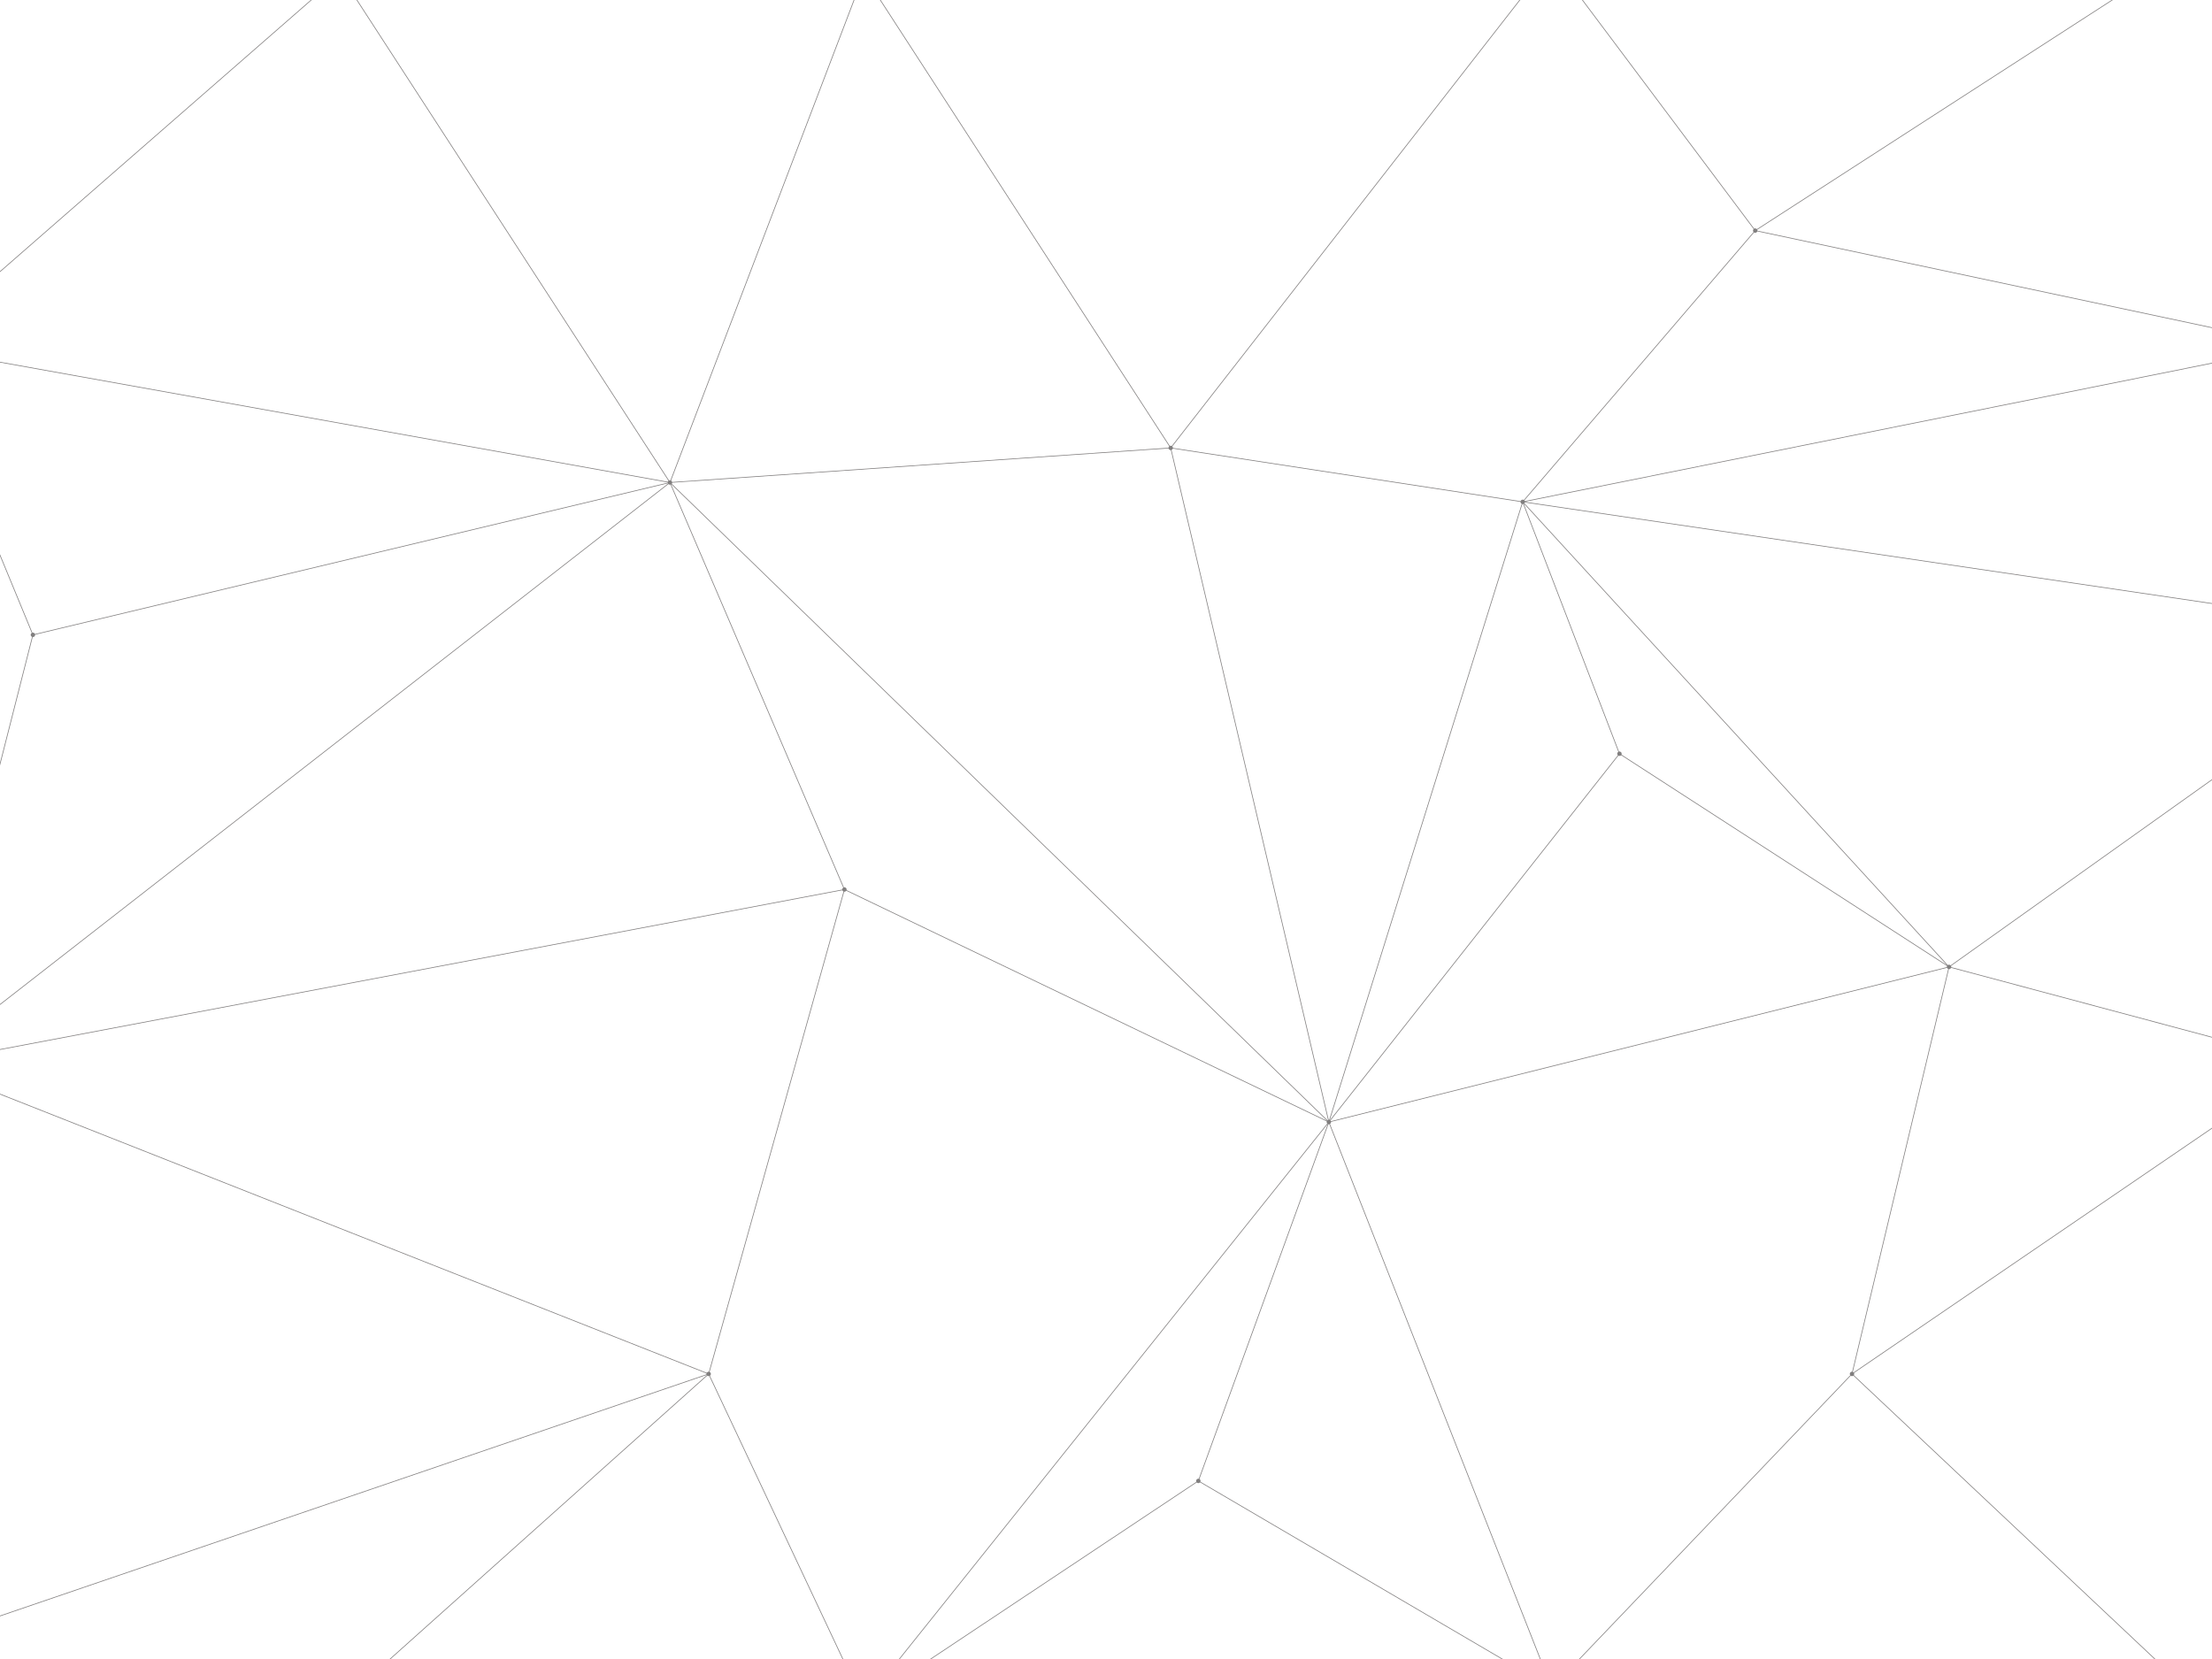
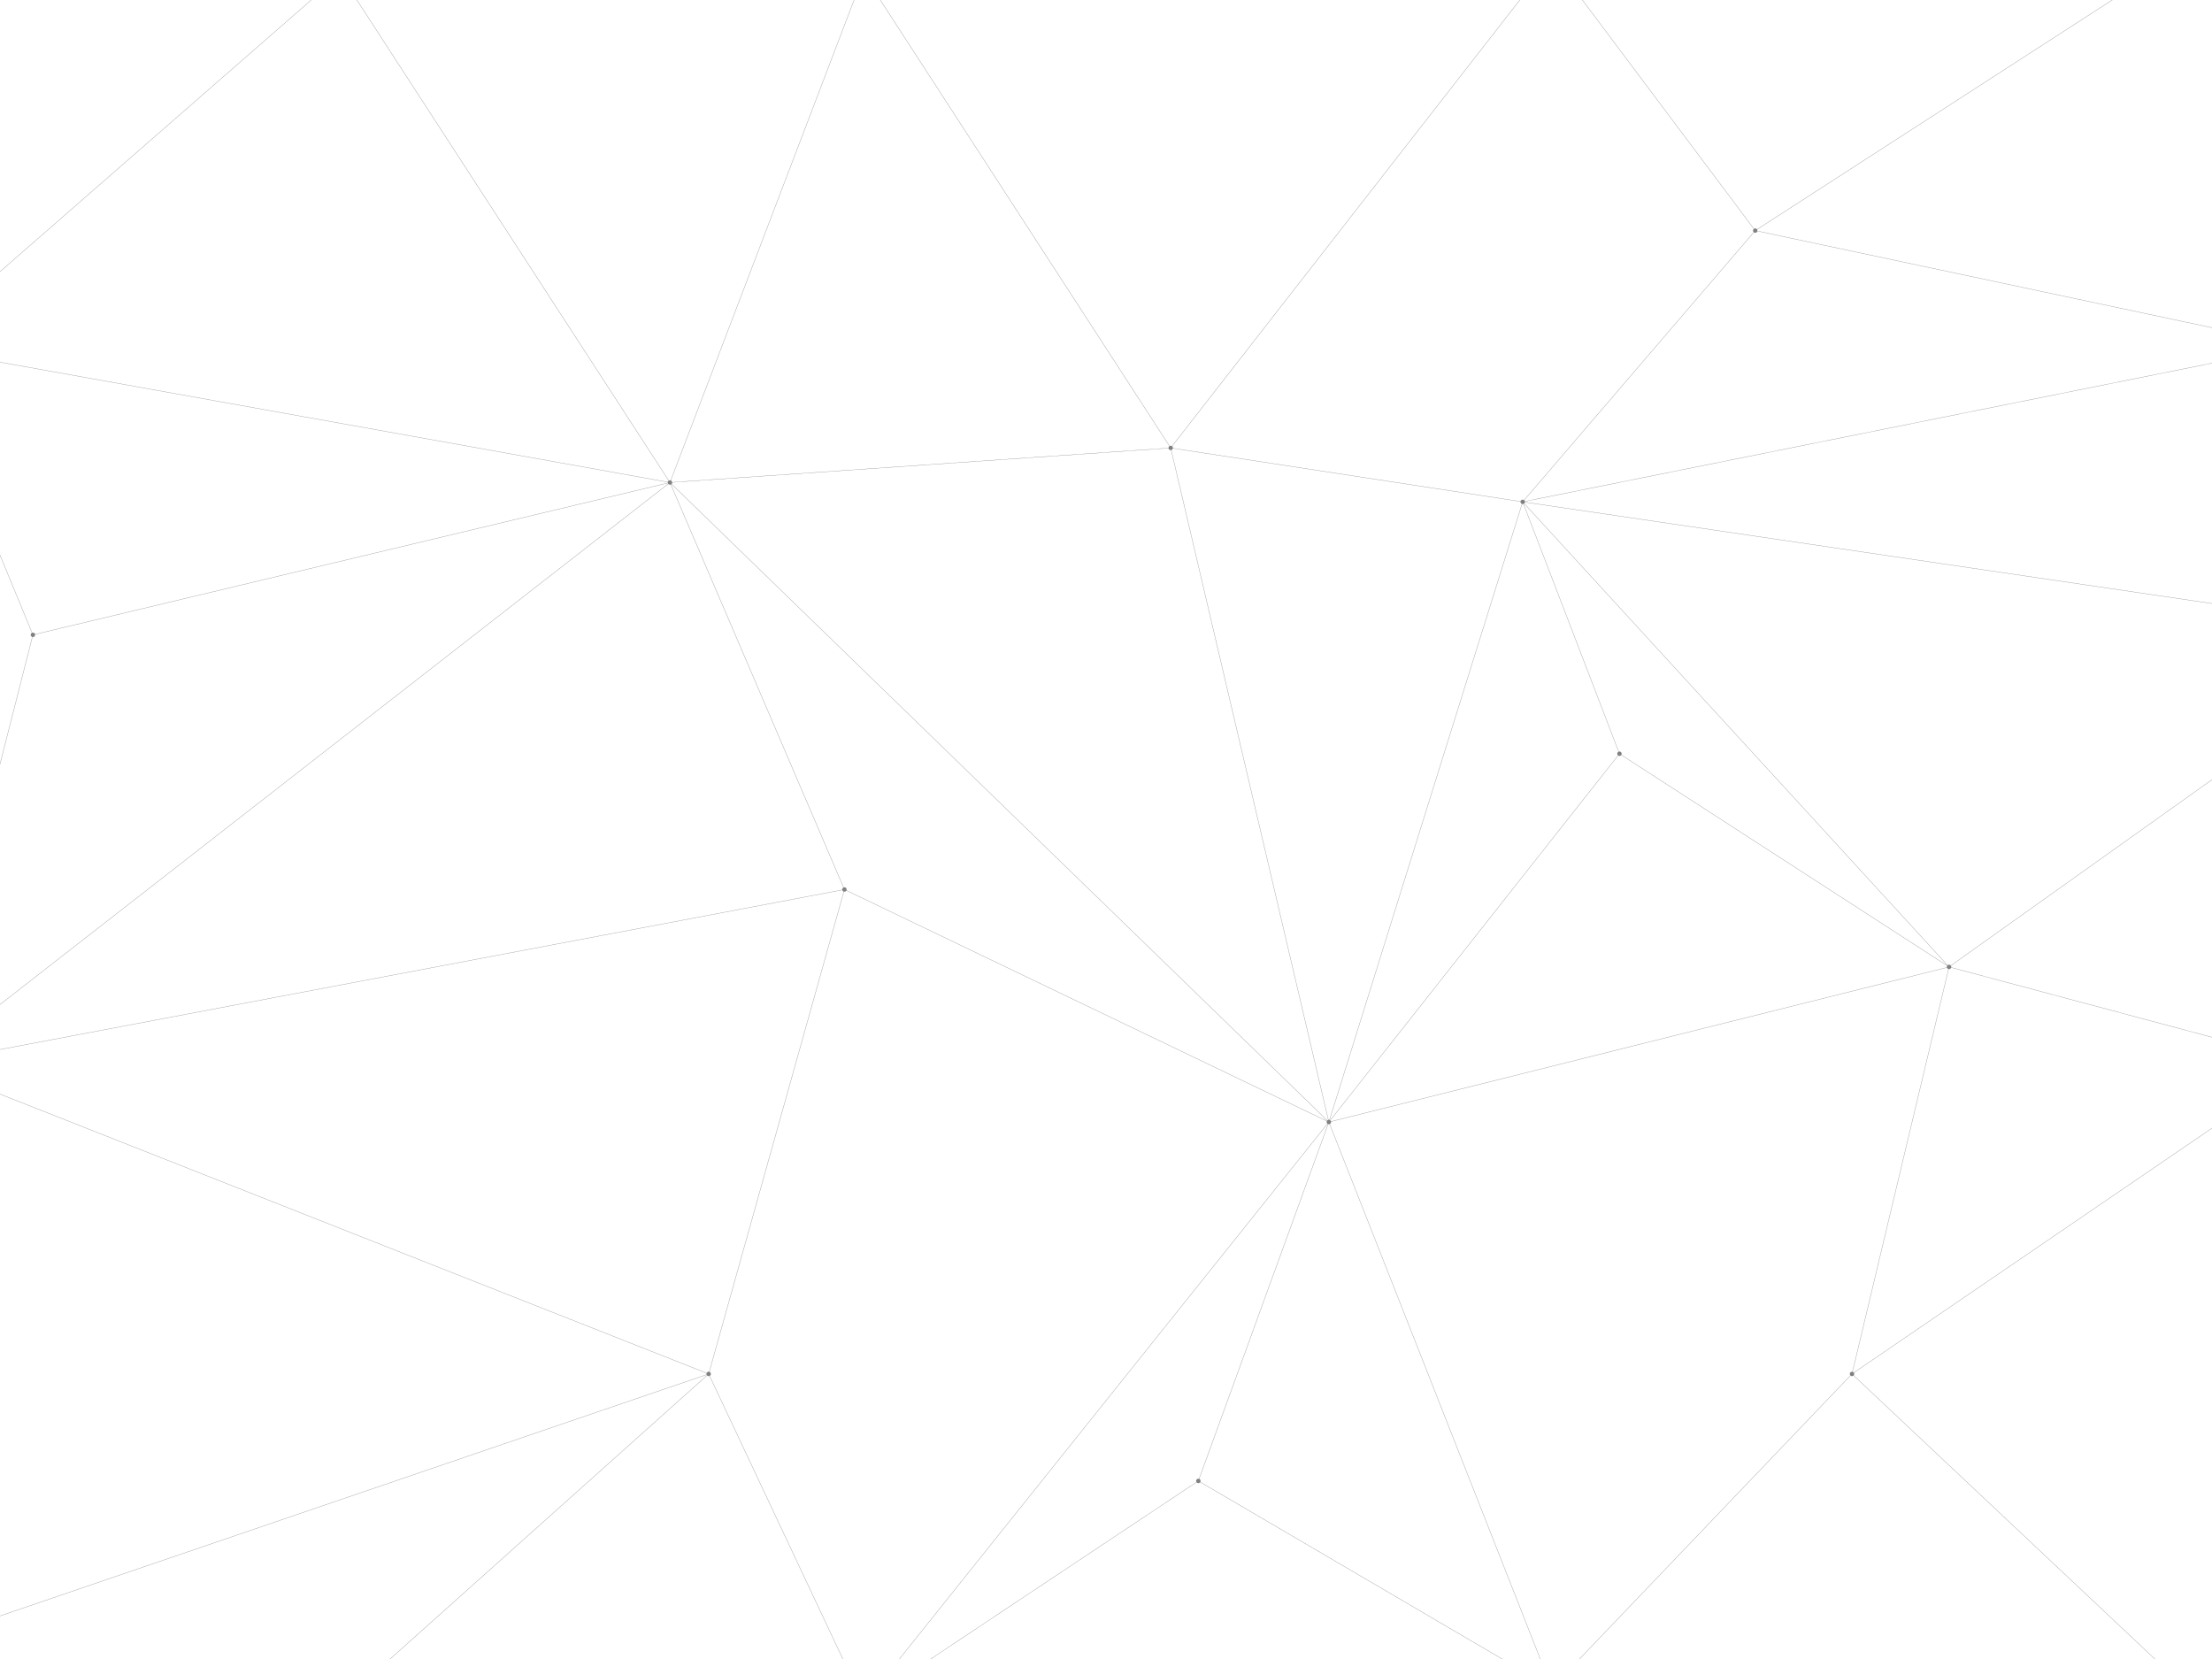
<svg xmlns="http://www.w3.org/2000/svg" version="1.1" id="Layer_1" x="0px" y="0px" viewBox="0 0 800 600" style="enable-background:new 0 0 800 600;" xml:space="preserve">
  <style type="text/css">
        .st0{opacity: 0.5;}
-         .st1{fill: none; stroke: rgb(4, 0, 0); stroke-width: 0.25;}
+         .st1{fill: none; stroke: rgb(4, 0, 0); stroke-width: 0.1;}
        .st2{fill: rgb(4, 0, 0); stroke-width: 0;}
    </style>
  <g class="st0">
    <g>
-       <line class="st1" x1="242.3" y1="174.5" x2="480.6" y2="405.8" />
-       <line class="st1" x1="480.6" y1="405.8" x2="704.9" y2="349.7" />
-       <line class="st1" x1="550.7" y1="181.5" x2="704.9" y2="349.7" />
-       <line class="st1" x1="550.7" y1="181.5" x2="480.6" y2="405.8" />
-       <line class="st1" x1="585.7" y1="272.6" x2="550.7" y2="181.5" />
-       <line class="st1" x1="585.7" y1="272.6" x2="704.9" y2="349.7" />
-       <line class="st1" x1="585.7" y1="272.6" x2="480.6" y2="405.8" />
-       <line class="st1" x1="834.6" y1="384.4" x2="704.9" y2="349.7" />
-       <line class="st1" x1="669.8" y1="496.9" x2="704.9" y2="349.7" />
-       <line class="st1" x1="669.8" y1="496.9" x2="834.6" y2="384.4" />
-       <line class="st1" x1="669.8" y1="496.9" x2="561.2" y2="610.5" />
-       <line class="st1" x1="550.7" y1="181.5" x2="831" y2="125.1" />
-       <line class="st1" x1="480.6" y1="405.8" x2="305.4" y2="321.7" />
-       <line class="st1" x1="242.3" y1="174.5" x2="305.4" y2="321.7" />
-       <line class="st1" x1="242.3" y1="174.5" x2="-27.6" y2="384.8" />
-       <line class="st1" x1="-27.6" y1="384.8" x2="305.4" y2="321.7" />
-       <line class="st1" x1="480.6" y1="405.8" x2="561.2" y2="610.5" />
-       <line class="st1" x1="242.3" y1="174.5" x2="-31.1" y2="125.4" />
-       <line class="st1" x1="305.4" y1="321.7" x2="256.3" y2="496.9" />
-       <line class="st1" x1="256.3" y1="496.9" x2="-27.6" y2="384.8" />
-       <line class="st1" x1="789" y1="609.1" x2="669.8" y2="496.9" />
-       <line class="st1" x1="256.3" y1="496.9" x2="123.1" y2="616.1" />
-       <line class="st1" x1="550.7" y1="181.5" x2="634.8" y2="83.4" />
-       <line class="st1" x1="634.8" y1="83.4" x2="831" y2="125.1" />
-       <line class="st1" x1="634.8" y1="83.4" x2="561.2" y2="-14.8" />
-       <line class="st1" x1="242.3" y1="174.5" x2="312.4" y2="-9.2" />
-       <line class="st1" x1="634.8" y1="83.4" x2="789" y2="-16.2" />
-       <line class="st1" x1="480.6" y1="405.8" x2="312.4" y2="616.1" />
-       <line class="st1" x1="312.4" y1="616.1" x2="256.3" y2="496.9" />
-       <line class="st1" x1="123.1" y1="-9.2" x2="-31.1" y2="125.4" />
-       <line class="st1" x1="242.3" y1="174.5" x2="123.1" y2="-9.2" />
-       <line class="st1" x1="123.1" y1="-9.2" x2="-73.1" y2="-15.8" />
-       <line class="st1" x1="256.3" y1="496.9" x2="-73.1" y2="609.4" />
-       <line class="st1" x1="550.7" y1="181.5" x2="874.1" y2="229.2" />
-       <line class="st1" x1="704.9" y1="349.7" x2="874.1" y2="229.2" />
-       <line class="st1" x1="-31.1" y1="125.4" x2="11.9" y2="229.6" />
-       <line class="st1" x1="11.9" y1="229.6" x2="-27.6" y2="384.8" />
-       <line class="st1" x1="11.9" y1="229.6" x2="242.3" y2="174.5" />
-       <line class="st1" x1="242.3" y1="174.5" x2="423.4" y2="162" />
-       <line class="st1" x1="423.4" y1="162" x2="550.7" y2="181.5" />
-       <line class="st1" x1="423.4" y1="162" x2="480.6" y2="405.8" />
-       <line class="st1" x1="423.4" y1="162" x2="312.4" y2="-9.2" />
-       <line class="st1" x1="423.4" y1="162" x2="561.2" y2="-14.8" />
-       <line class="st1" x1="480.6" y1="405.8" x2="433.4" y2="535.6" />
-       <line class="st1" x1="433.4" y1="535.6" x2="312.4" y2="616.1" />
-       <line class="st1" x1="433.4" y1="535.6" x2="561.2" y2="610.5" />
+       <line vector-effect="non-scaling-stroke" class="st1" x1="242.3" y1="174.5" x2="480.6" y2="405.8" />
+       <line vector-effect="non-scaling-stroke" class="st1" x1="480.6" y1="405.8" x2="704.9" y2="349.7" />
+       <line vector-effect="non-scaling-stroke" class="st1" x1="550.7" y1="181.5" x2="704.9" y2="349.7" />
+       <line vector-effect="non-scaling-stroke" class="st1" x1="550.7" y1="181.5" x2="480.6" y2="405.8" />
+       <line vector-effect="non-scaling-stroke" class="st1" x1="585.7" y1="272.6" x2="550.7" y2="181.5" />
+       <line vector-effect="non-scaling-stroke" class="st1" x1="585.7" y1="272.6" x2="704.9" y2="349.7" />
+       <line vector-effect="non-scaling-stroke" class="st1" x1="585.7" y1="272.6" x2="480.6" y2="405.8" />
+       <line vector-effect="non-scaling-stroke" class="st1" x1="834.6" y1="384.4" x2="704.9" y2="349.7" />
+       <line vector-effect="non-scaling-stroke" class="st1" x1="669.8" y1="496.9" x2="704.9" y2="349.7" />
+       <line vector-effect="non-scaling-stroke" class="st1" x1="669.8" y1="496.9" x2="834.6" y2="384.4" />
+       <line vector-effect="non-scaling-stroke" class="st1" x1="669.8" y1="496.9" x2="561.2" y2="610.5" />
+       <line vector-effect="non-scaling-stroke" class="st1" x1="550.7" y1="181.5" x2="831" y2="125.1" />
+       <line vector-effect="non-scaling-stroke" class="st1" x1="480.6" y1="405.8" x2="305.4" y2="321.7" />
+       <line vector-effect="non-scaling-stroke" class="st1" x1="242.3" y1="174.5" x2="305.4" y2="321.7" />
+       <line vector-effect="non-scaling-stroke" class="st1" x1="242.3" y1="174.5" x2="-27.6" y2="384.8" />
+       <line vector-effect="non-scaling-stroke" class="st1" x1="-27.6" y1="384.8" x2="305.4" y2="321.7" />
+       <line vector-effect="non-scaling-stroke" class="st1" x1="480.6" y1="405.8" x2="561.2" y2="610.5" />
+       <line vector-effect="non-scaling-stroke" class="st1" x1="242.3" y1="174.5" x2="-31.1" y2="125.4" />
+       <line vector-effect="non-scaling-stroke" class="st1" x1="305.4" y1="321.7" x2="256.3" y2="496.9" />
+       <line vector-effect="non-scaling-stroke" class="st1" x1="256.3" y1="496.9" x2="-27.6" y2="384.8" />
+       <line vector-effect="non-scaling-stroke" class="st1" x1="789" y1="609.1" x2="669.8" y2="496.9" />
+       <line vector-effect="non-scaling-stroke" class="st1" x1="256.3" y1="496.9" x2="123.1" y2="616.1" />
+       <line vector-effect="non-scaling-stroke" class="st1" x1="550.7" y1="181.5" x2="634.8" y2="83.4" />
+       <line vector-effect="non-scaling-stroke" class="st1" x1="634.8" y1="83.4" x2="831" y2="125.1" />
+       <line vector-effect="non-scaling-stroke" class="st1" x1="634.8" y1="83.4" x2="561.2" y2="-14.8" />
+       <line vector-effect="non-scaling-stroke" class="st1" x1="242.3" y1="174.5" x2="312.4" y2="-9.2" />
+       <line vector-effect="non-scaling-stroke" class="st1" x1="634.8" y1="83.4" x2="789" y2="-16.2" />
+       <line vector-effect="non-scaling-stroke" class="st1" x1="480.6" y1="405.8" x2="312.4" y2="616.1" />
+       <line vector-effect="non-scaling-stroke" class="st1" x1="312.4" y1="616.1" x2="256.3" y2="496.9" />
+       <line vector-effect="non-scaling-stroke" class="st1" x1="123.1" y1="-9.2" x2="-31.1" y2="125.4" />
+       <line vector-effect="non-scaling-stroke" class="st1" x1="242.3" y1="174.5" x2="123.1" y2="-9.2" />
+       <line vector-effect="non-scaling-stroke" class="st1" x1="123.1" y1="-9.2" x2="-73.1" y2="-15.8" />
+       <line vector-effect="non-scaling-stroke" class="st1" x1="256.3" y1="496.9" x2="-73.1" y2="609.4" />
+       <line vector-effect="non-scaling-stroke" class="st1" x1="550.7" y1="181.5" x2="874.1" y2="229.2" />
+       <line vector-effect="non-scaling-stroke" class="st1" x1="704.9" y1="349.7" x2="874.1" y2="229.2" />
+       <line vector-effect="non-scaling-stroke" class="st1" x1="-31.1" y1="125.4" x2="11.9" y2="229.6" />
+       <line vector-effect="non-scaling-stroke" class="st1" x1="11.9" y1="229.6" x2="-27.6" y2="384.8" />
+       <line vector-effect="non-scaling-stroke" class="st1" x1="11.9" y1="229.6" x2="242.3" y2="174.5" />
+       <line vector-effect="non-scaling-stroke" class="st1" x1="242.3" y1="174.5" x2="423.4" y2="162" />
+       <line vector-effect="non-scaling-stroke" class="st1" x1="423.4" y1="162" x2="550.7" y2="181.5" />
+       <line vector-effect="non-scaling-stroke" class="st1" x1="423.4" y1="162" x2="480.6" y2="405.8" />
+       <line vector-effect="non-scaling-stroke" class="st1" x1="423.4" y1="162" x2="312.4" y2="-9.2" />
+       <line vector-effect="non-scaling-stroke" class="st1" x1="423.4" y1="162" x2="561.2" y2="-14.8" />
+       <line vector-effect="non-scaling-stroke" class="st1" x1="480.6" y1="405.8" x2="433.4" y2="535.6" />
+       <line vector-effect="non-scaling-stroke" class="st1" x1="433.4" y1="535.6" x2="312.4" y2="616.1" />
+       <line vector-effect="non-scaling-stroke" class="st1" x1="433.4" y1="535.6" x2="561.2" y2="610.5" />
    </g>
    <g>
-       <circle class="st2" cx="242.3" cy="174.5" r="0.8" />
-       <circle class="st2" cx="480.6" cy="405.8" r="0.8" />
-       <circle class="st2" cx="704.9" cy="349.7" r="0.8" />
-       <circle class="st2" cx="550.7" cy="181.5" r="0.8" />
-       <circle class="st2" cx="874.1" cy="229.2" r="0.8" />
-       <circle class="st2" cx="834.6" cy="384.4" r="0.8" />
-       <circle class="st2" cx="669.8" cy="496.9" r="0.8" />
-       <circle class="st2" cx="831" cy="125.1" r="0.8" />
-       <circle class="st2" cx="305.4" cy="321.7" r="0.8" />
-       <circle class="st2" cx="-27.6" cy="384.8" r="0.8" />
-       <circle class="st2" cx="561.2" cy="610.5" r="0.8" />
-       <circle class="st2" cx="-31.1" cy="125.4" r="0.8" />
-       <circle class="st2" cx="256.3" cy="496.9" r="0.8" />
-       <circle class="st2" cx="433.4" cy="535.6" r="0.8" />
-       <circle class="st2" cx="-73.1" cy="609.4" r="0.8" />
-       <circle class="st2" cx="789" cy="609.1" r="0.8" />
-       <circle class="st2" cx="123.1" cy="616.1" r="0.8" />
-       <circle class="st2" cx="634.8" cy="83.4" r="0.8" />
-       <circle class="st2" cx="561.2" cy="-14.8" r="0.8" />
-       <circle class="st2" cx="423.4" cy="162" r="0.8" />
-       <circle class="st2" cx="312.4" cy="-9.2" r="0.8" />
-       <circle class="st2" cx="-73.1" cy="-15.8" r="0.8" />
-       <circle class="st2" cx="789" cy="-16.2" r="0.8" />
-       <circle class="st2" cx="312.4" cy="616.1" r="0.8" />
-       <circle class="st2" cx="123.1" cy="-9.2" r="0.8" />
-       <circle class="st2" cx="11.9" cy="229.6" r="0.8" />
-       <circle class="st2" cx="585.7" cy="272.6" r="0.8" />
+       <circle vector-effect="non-scaling-stroke" class="st2" cx="242.3" cy="174.5" r="0.8" />
+       <circle vector-effect="non-scaling-stroke" class="st2" cx="480.6" cy="405.8" r="0.8" />
+       <circle vector-effect="non-scaling-stroke" class="st2" cx="704.9" cy="349.7" r="0.8" />
+       <circle vector-effect="non-scaling-stroke" class="st2" cx="550.7" cy="181.5" r="0.8" />
+       <circle vector-effect="non-scaling-stroke" class="st2" cx="874.1" cy="229.2" r="0.8" />
+       <circle vector-effect="non-scaling-stroke" class="st2" cx="834.6" cy="384.4" r="0.8" />
+       <circle vector-effect="non-scaling-stroke" class="st2" cx="669.8" cy="496.9" r="0.8" />
+       <circle vector-effect="non-scaling-stroke" class="st2" cx="831" cy="125.1" r="0.8" />
+       <circle vector-effect="non-scaling-stroke" class="st2" cx="305.4" cy="321.7" r="0.8" />
+       <circle vector-effect="non-scaling-stroke" class="st2" cx="-27.6" cy="384.8" r="0.8" />
+       <circle vector-effect="non-scaling-stroke" class="st2" cx="561.2" cy="610.5" r="0.8" />
+       <circle vector-effect="non-scaling-stroke" class="st2" cx="-31.1" cy="125.4" r="0.8" />
+       <circle vector-effect="non-scaling-stroke" class="st2" cx="256.3" cy="496.9" r="0.8" />
+       <circle vector-effect="non-scaling-stroke" class="st2" cx="433.4" cy="535.6" r="0.8" />
+       <circle vector-effect="non-scaling-stroke" class="st2" cx="-73.1" cy="609.4" r="0.8" />
+       <circle vector-effect="non-scaling-stroke" class="st2" cx="789" cy="609.1" r="0.8" />
+       <circle vector-effect="non-scaling-stroke" class="st2" cx="123.1" cy="616.1" r="0.8" />
+       <circle vector-effect="non-scaling-stroke" class="st2" cx="634.8" cy="83.4" r="0.8" />
+       <circle vector-effect="non-scaling-stroke" class="st2" cx="561.2" cy="-14.8" r="0.8" />
+       <circle vector-effect="non-scaling-stroke" class="st2" cx="423.4" cy="162" r="0.8" />
+       <circle vector-effect="non-scaling-stroke" class="st2" cx="312.4" cy="-9.2" r="0.8" />
+       <circle vector-effect="non-scaling-stroke" class="st2" cx="-73.1" cy="-15.8" r="0.8" />
+       <circle vector-effect="non-scaling-stroke" class="st2" cx="789" cy="-16.2" r="0.8" />
+       <circle vector-effect="non-scaling-stroke" class="st2" cx="312.4" cy="616.1" r="0.8" />
+       <circle vector-effect="non-scaling-stroke" class="st2" cx="123.1" cy="-9.2" r="0.8" />
+       <circle vector-effect="non-scaling-stroke" class="st2" cx="11.9" cy="229.6" r="0.8" />
+       <circle vector-effect="non-scaling-stroke" class="st2" cx="585.7" cy="272.6" r="0.8" />
    </g>
  </g>
</svg>
